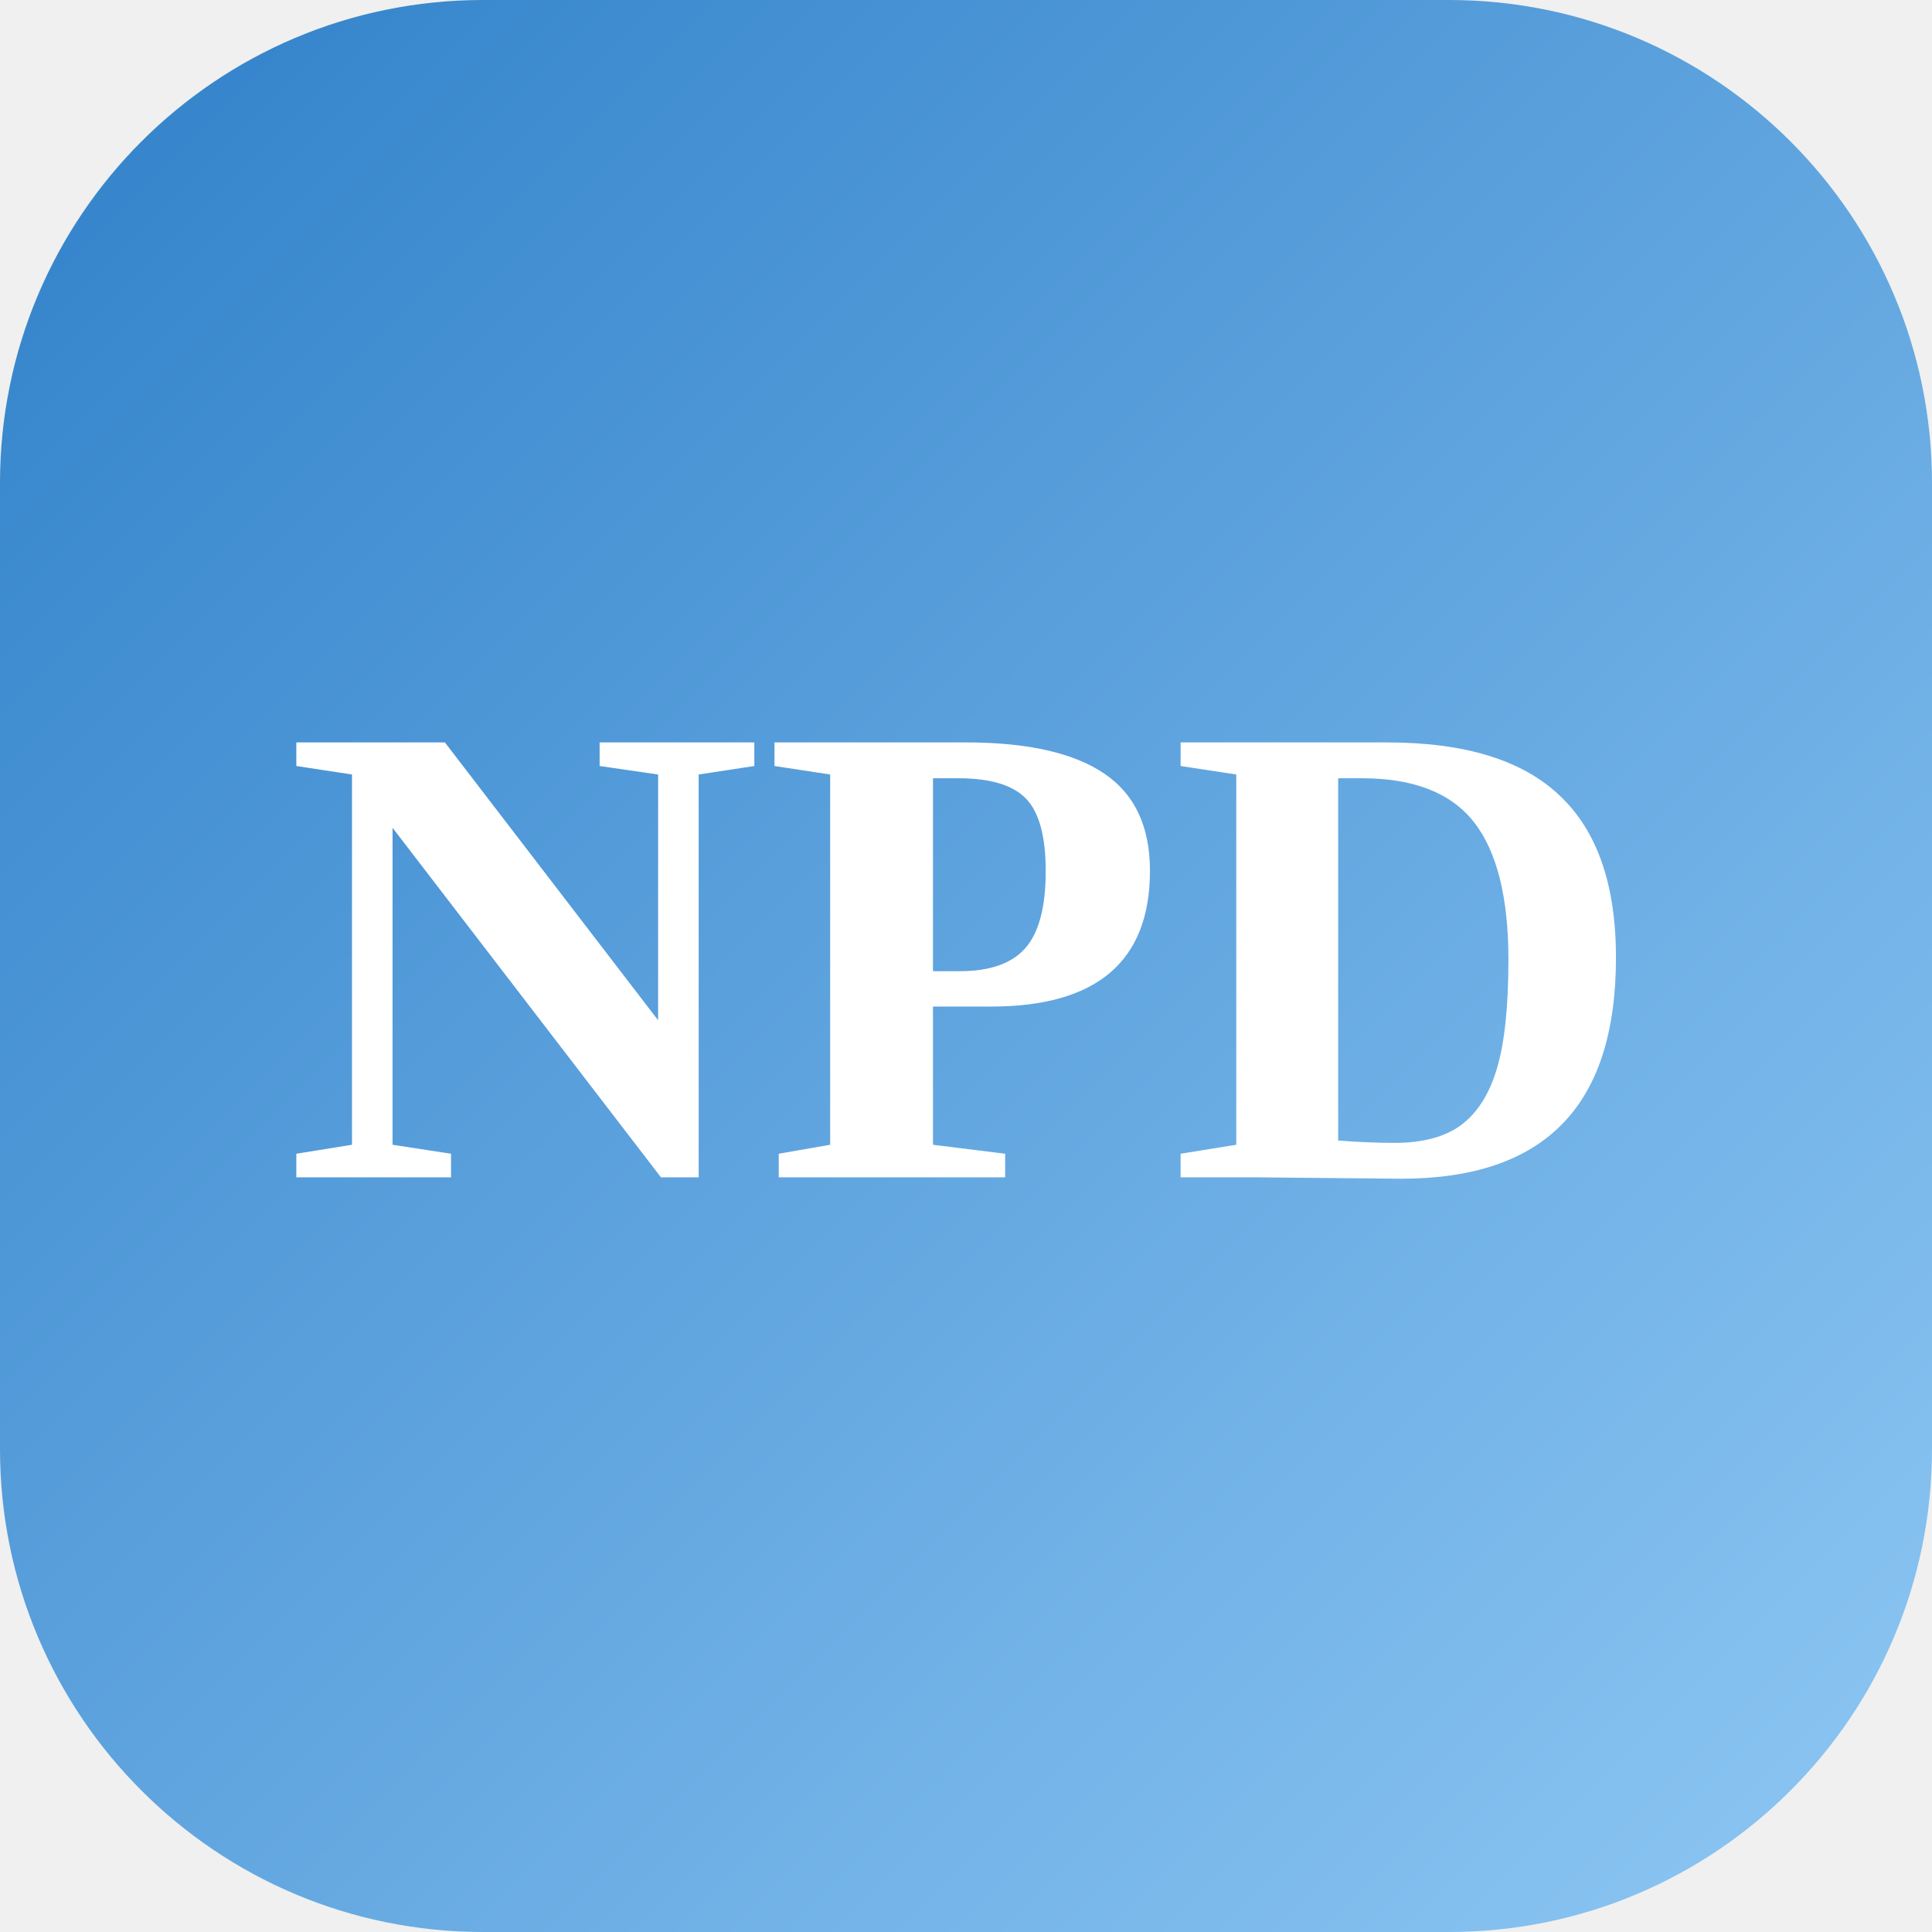
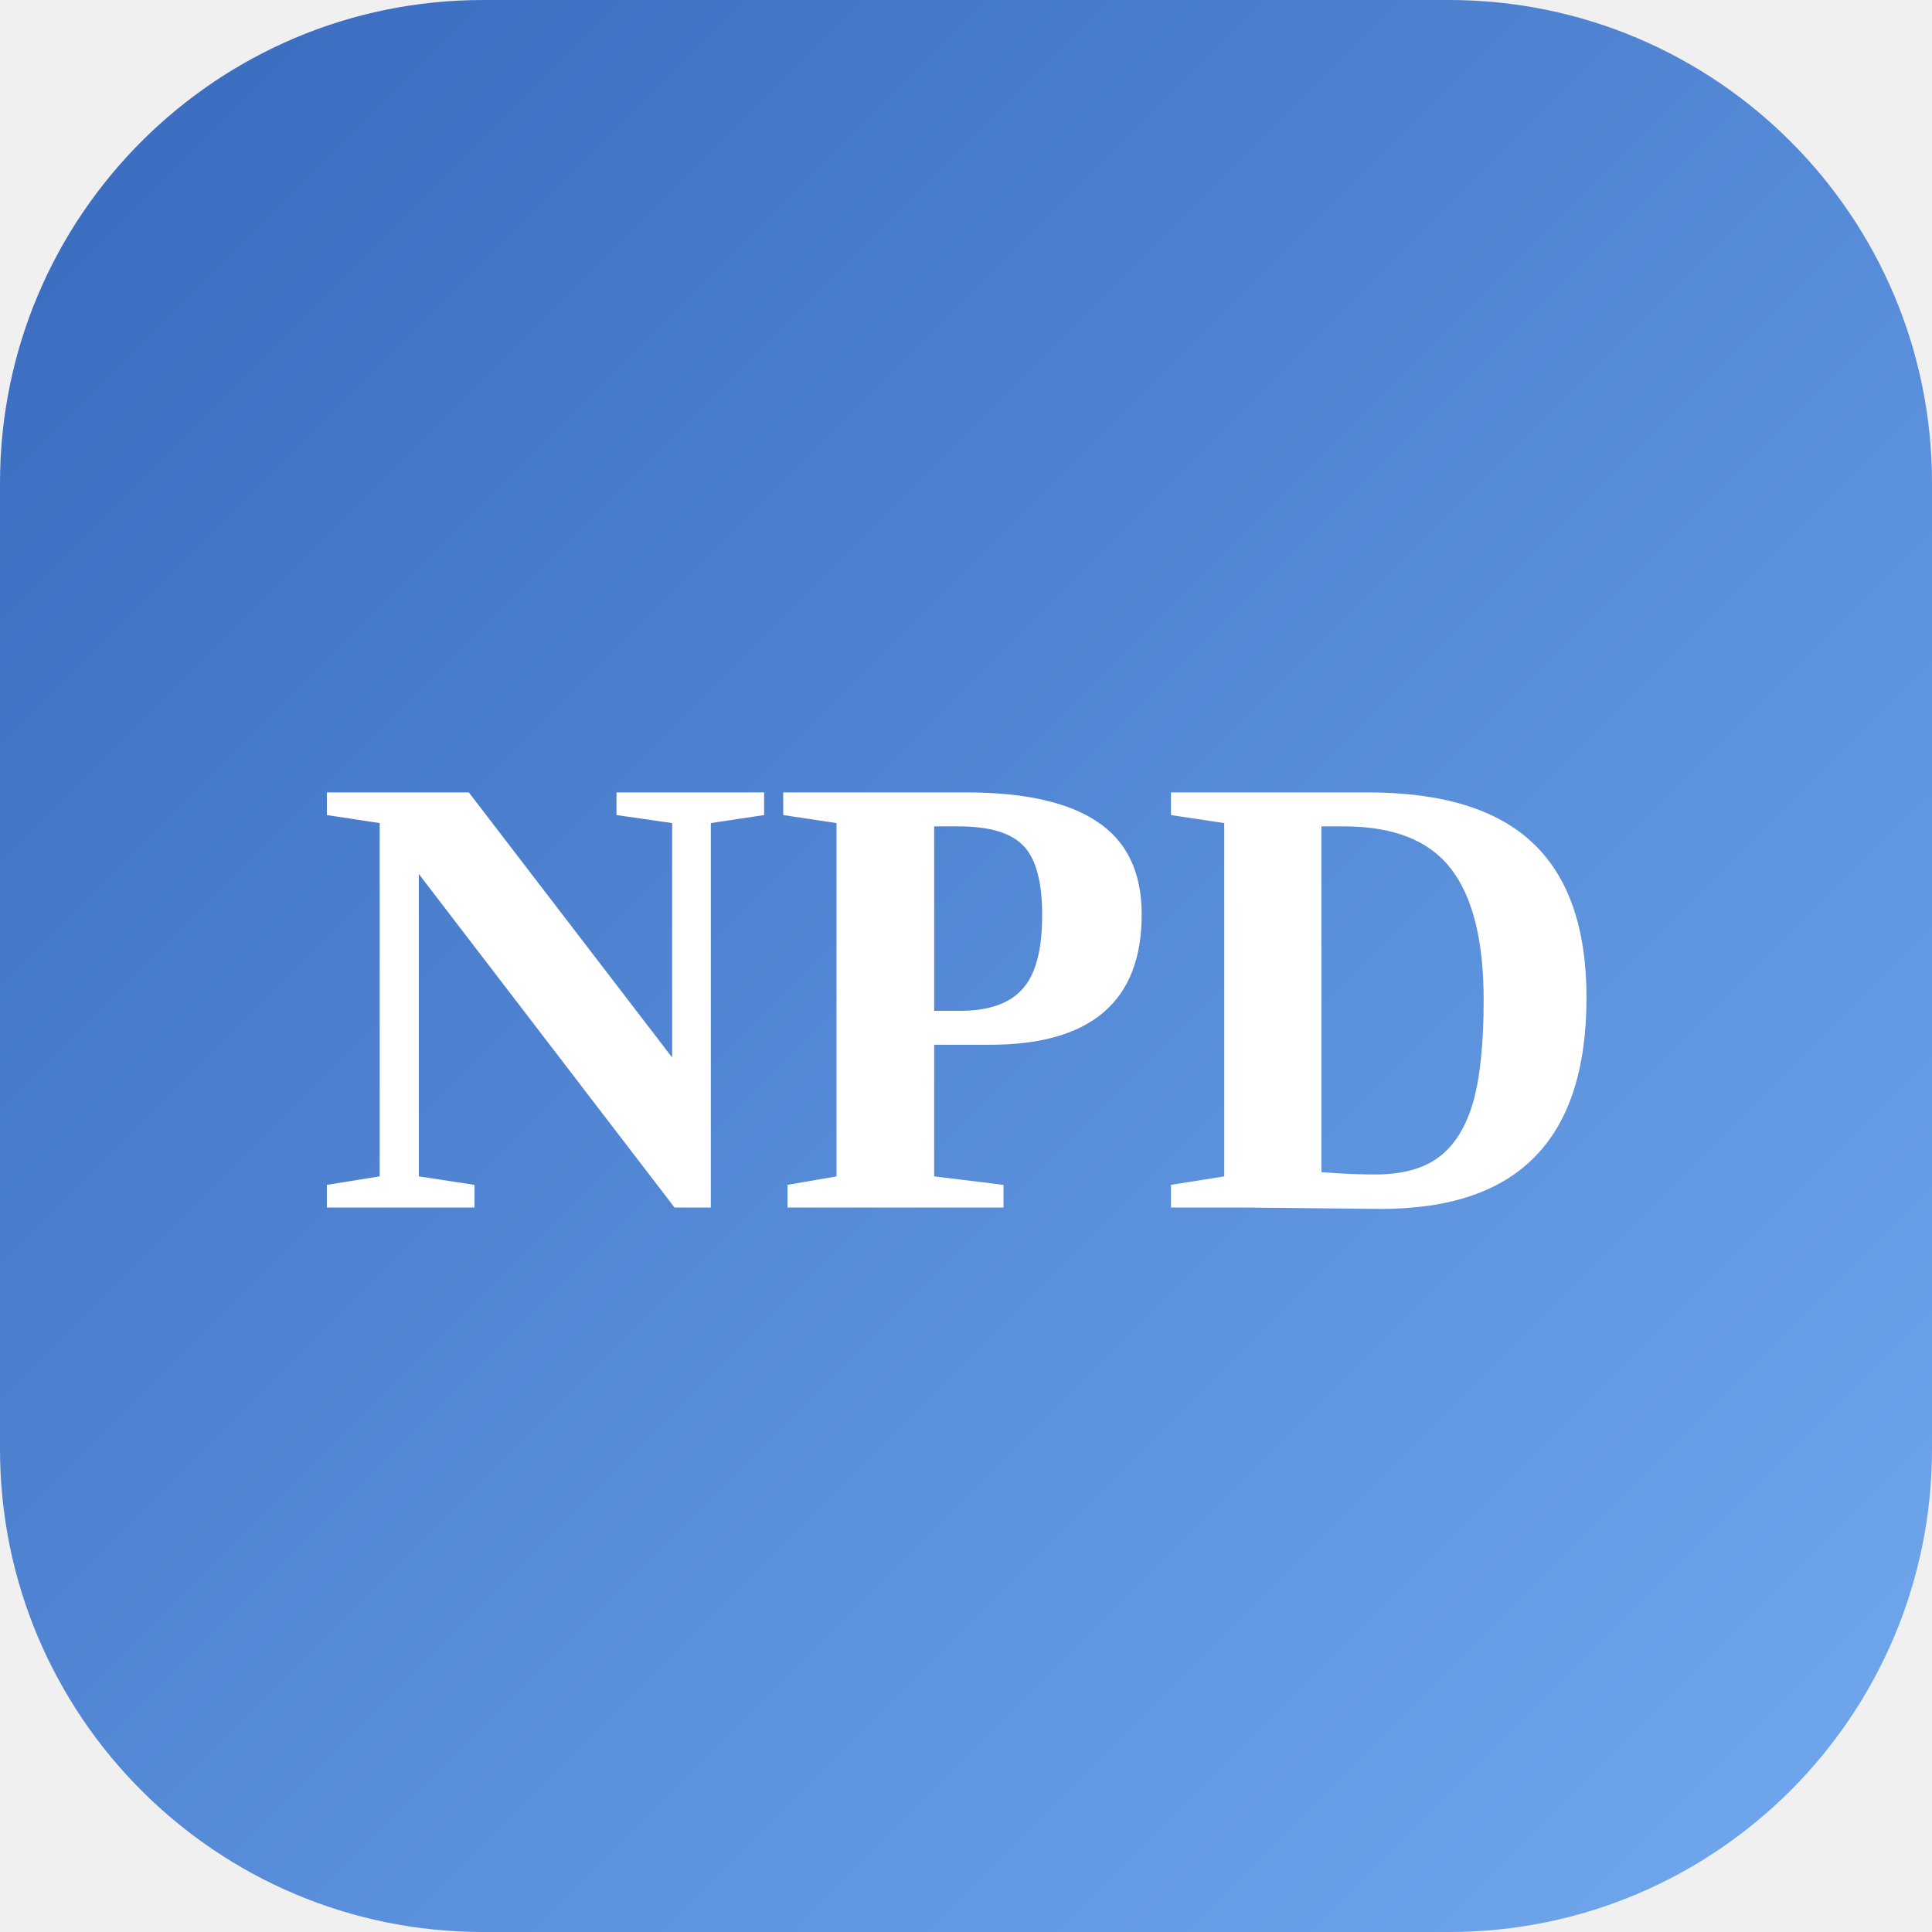
<svg xmlns="http://www.w3.org/2000/svg" viewBox="0 0 64 64">
  <defs>
    <linearGradient id="blueGradient" x1="0" y1="0" x2="1" y2="1">
-       <stop offset="0" stop-color="#2f80c9" />
-       <stop offset="1" stop-color="#8fc8f4" />
+       <stop offset="0" stop-color="#3769bd" />
+       <stop offset="1" stop-color="#72a9ef" />
    </linearGradient>
  </defs>
  <rect width="64" height="64" rx="16" fill="url(#blueGradient)" />
-   <text x="32" y="39" text-anchor="middle" font-family="'Times New Roman', Times, serif" font-size="22" font-weight="700" fill="#ffffff">
+   <text x="32" y="40" text-anchor="middle" font-family="'Times New Roman', Times, serif" font-size="21" font-weight="700" fill="#ffffff">
    NPD
  </text>
</svg>
